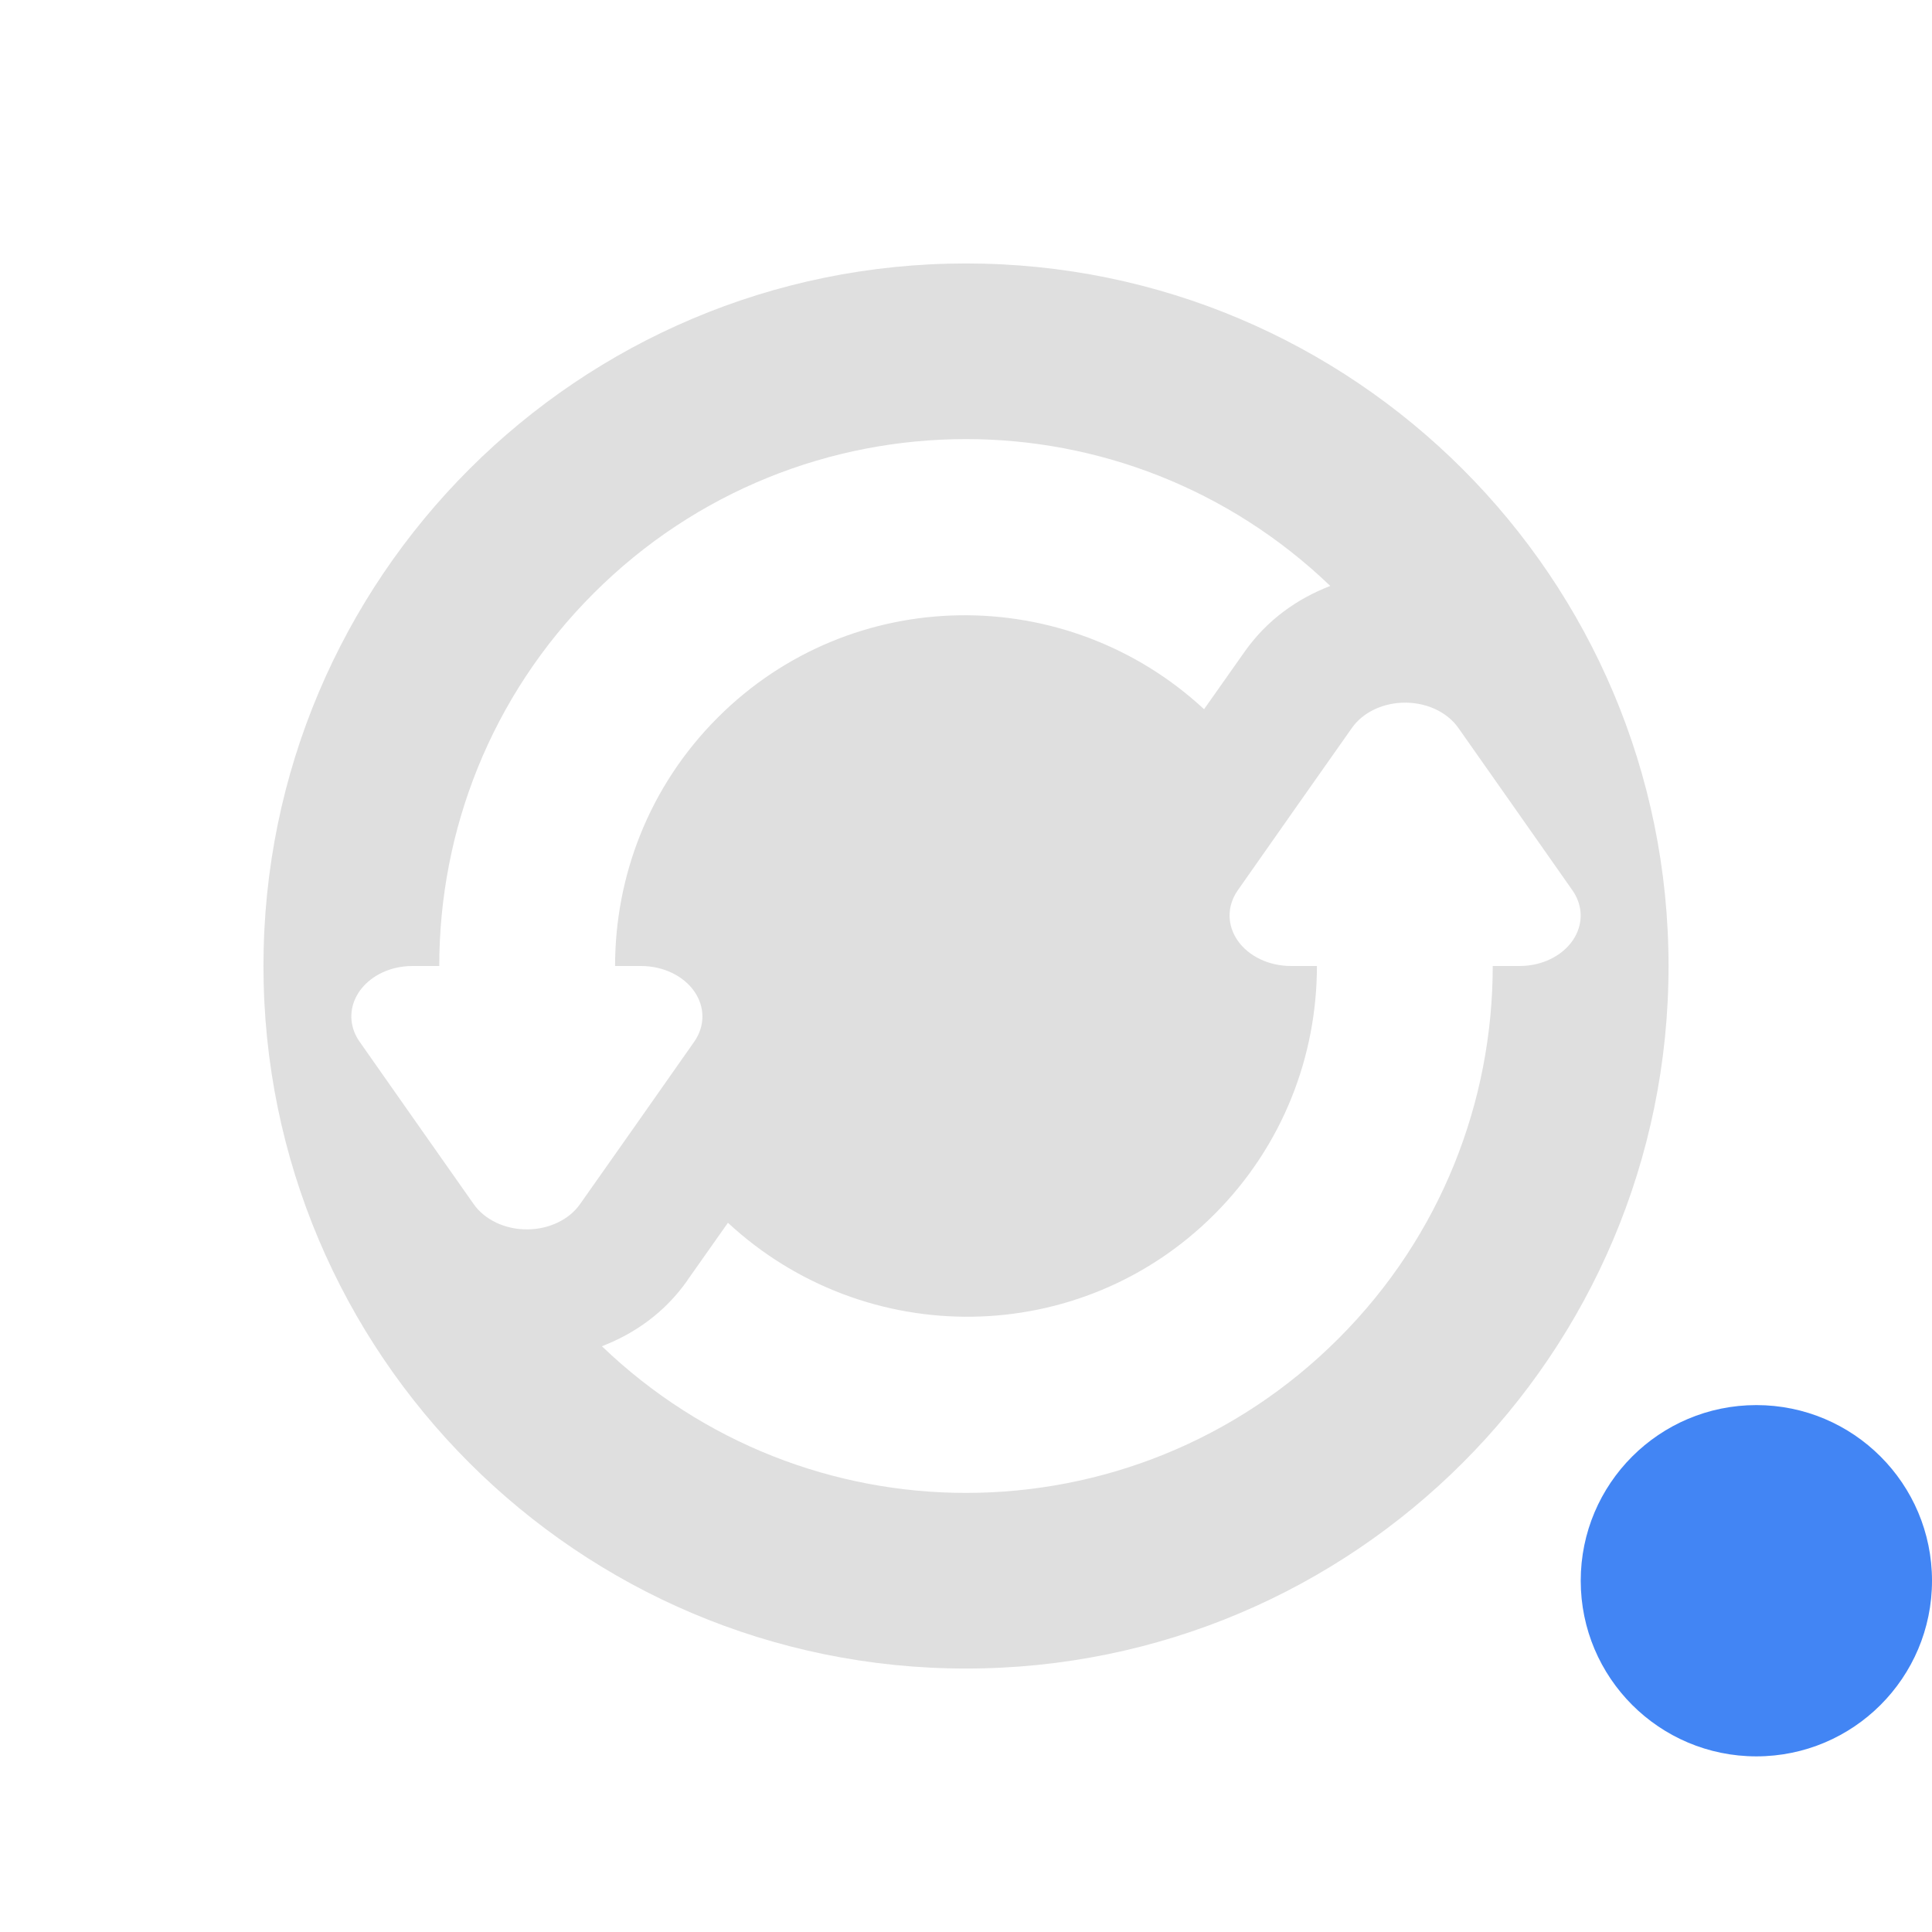
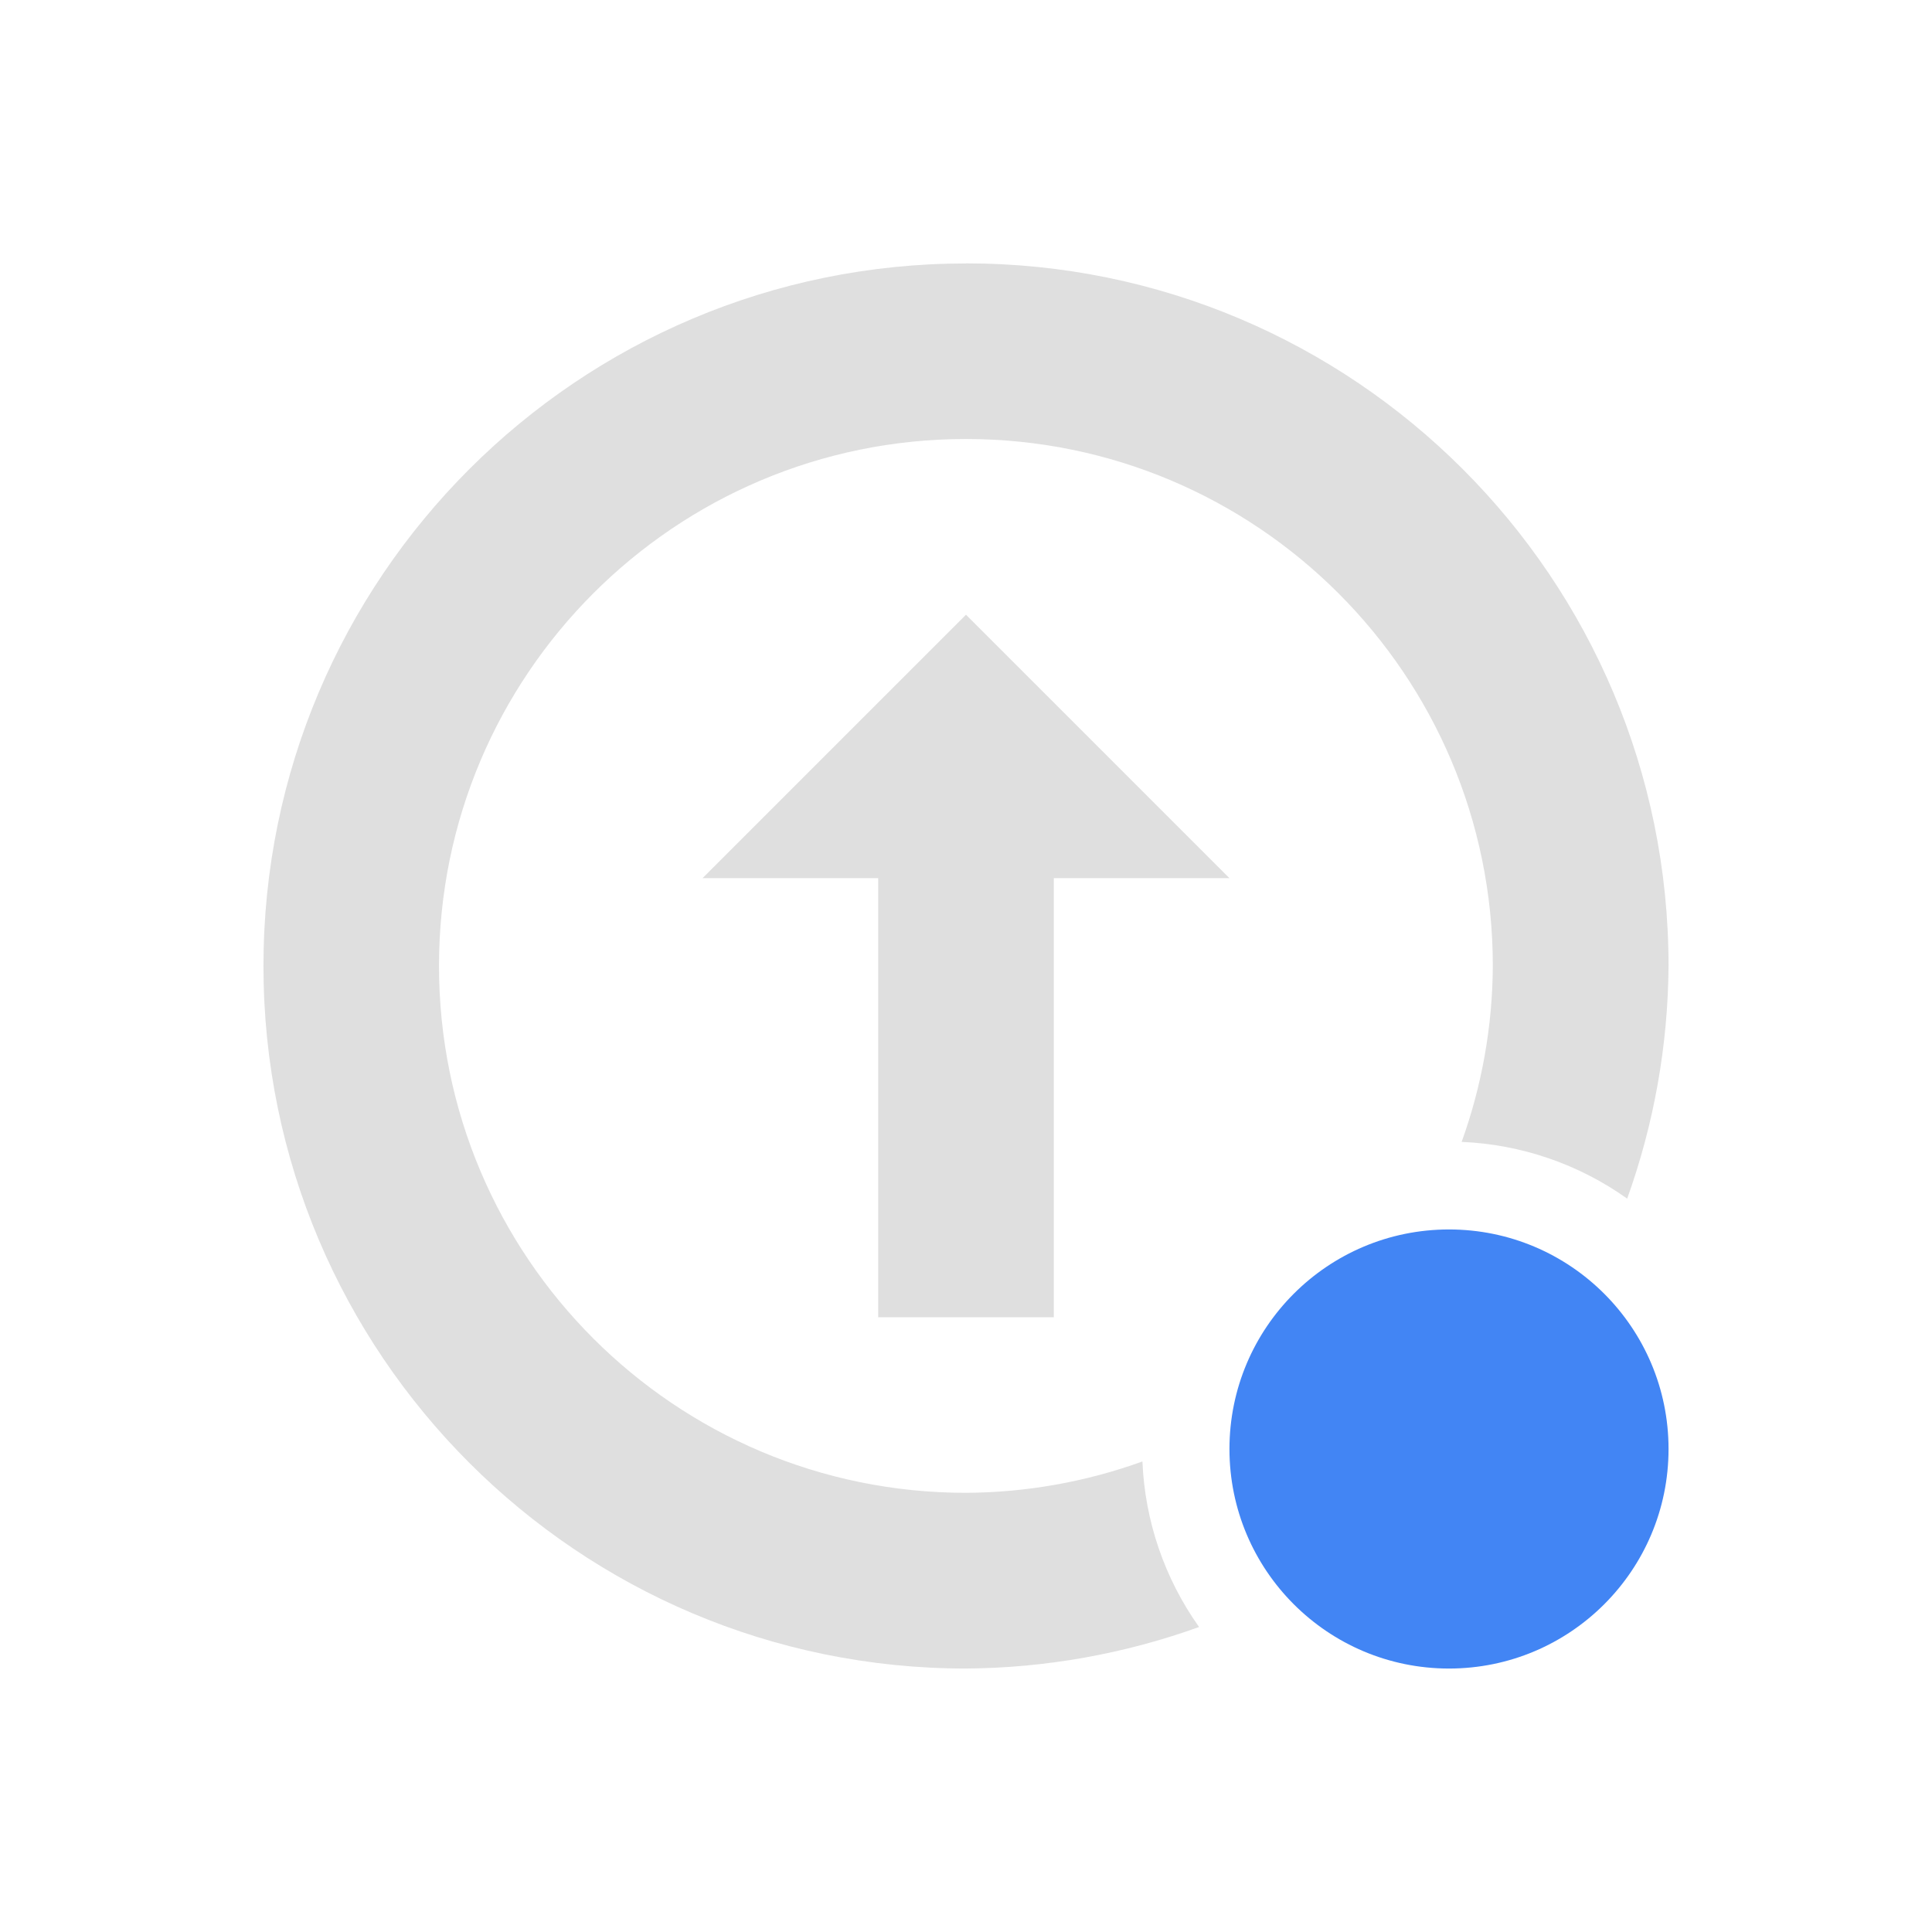
<svg xmlns="http://www.w3.org/2000/svg" width="22" height="22" version="1.1">
  <defs>
-     <style id="current-color-scheme" type="text/css">
-    .ColorScheme-Text { color:#dfdfdf; } .ColorScheme-Highlight { color:#4285f4; }
-   </style>
+     <style id="current-color-scheme" type="text/css">.ColorScheme-Text { color:#dfdfdf; } .ColorScheme-Highlight { color:#4285f4; }</style>
  </defs>
-   <path style="fill:currentColor" class="ColorScheme-Text" d="M 11 3 C 6.582 3 3 6.582 3 11 C 3 15.418 6.582 19 11 19 C 15.418 19 19 15.418 19 11 C 19 6.582 15.418 3 11 3 z M 11 5 C 12.496 5 13.989 5.56 15.148 6.672 C 14.778 6.816 14.435 7.05 14.172 7.422 L 13.711 8.076 C 12.142 6.622 9.697 6.646 8.172 8.172 C 7.391 8.953 7.004 9.976 7.004 11 L 7.301 11 A 0.699 0.575 1.1588047e-06 0 1 7.906 11.861 L 7.256 12.787 L 6.604 13.713 A 0.699 0.575 1.1588047e-06 0 1 5.395 13.713 L 4.744 12.787 L 4.094 11.861 A 0.699 0.575 1.1588047e-06 0 1 4.492 11.025 A 0.699 0.575 1.1588047e-06 0 1 4.697 11 L 5.002 11 C 5.002 9.465 5.586 7.929 6.758 6.758 C 7.929 5.586 9.464 5 11 5 z M 15.963 8.002 A 0.699 0.575 1.1588047e-06 0 1 16.605 8.287 L 17.256 9.213 L 17.906 10.139 A 0.699 0.575 1.1588047e-06 0 1 17.508 10.975 A 0.699 0.575 1.1588047e-06 0 1 17.303 11 L 16.998 11 C 16.998 12.535 16.414 14.071 15.242 15.242 C 14.071 16.414 12.536 17 11 17 C 9.505 17 8.013 16.441 6.854 15.33 C 7.217 15.189 7.562 14.957 7.828 14.58 L 7.828 14.578 L 8.289 13.924 C 9.858 15.378 12.303 15.354 13.828 13.828 C 14.609 13.047 14.996 12.024 14.996 11 L 14.699 11 A 0.699 0.575 1.1588047e-06 0 1 14.094 10.139 L 14.744 9.213 L 15.396 8.287 A 0.699 0.575 1.1588047e-06 0 1 15.963 8.002 z" />
-   <circle style="fill:currentColor" class="ColorScheme-Highlight" cx="20" cy="18" r="2" />
+   <path class="ColorScheme-Text" d="m11 3a8 8 0 0 0-8 8 8 8 0 0 0 8 8 8 8 0 0 0 2.654-0.473 3.5 3.5 0 0 1-0.645-1.885 6 6 0 0 1-2.01 0.357 6 6 0 0 1-6-6 6 6 0 0 1 6-6 6 6 0 0 1 6 6 6 6 0 0 1-0.355 2.004 3.5 3.5 0 0 1 1.885 0.646 8 8 0 0 0 0.471-2.65 8 8 0 0 0-8-8zm0 4-3 3h2v5h2v-5h2z" fill="currentColor" />
+   <circle class="ColorScheme-Highlight" cx="16.5" cy="16.5" r="2.5" fill="currentColor" />
</svg>
